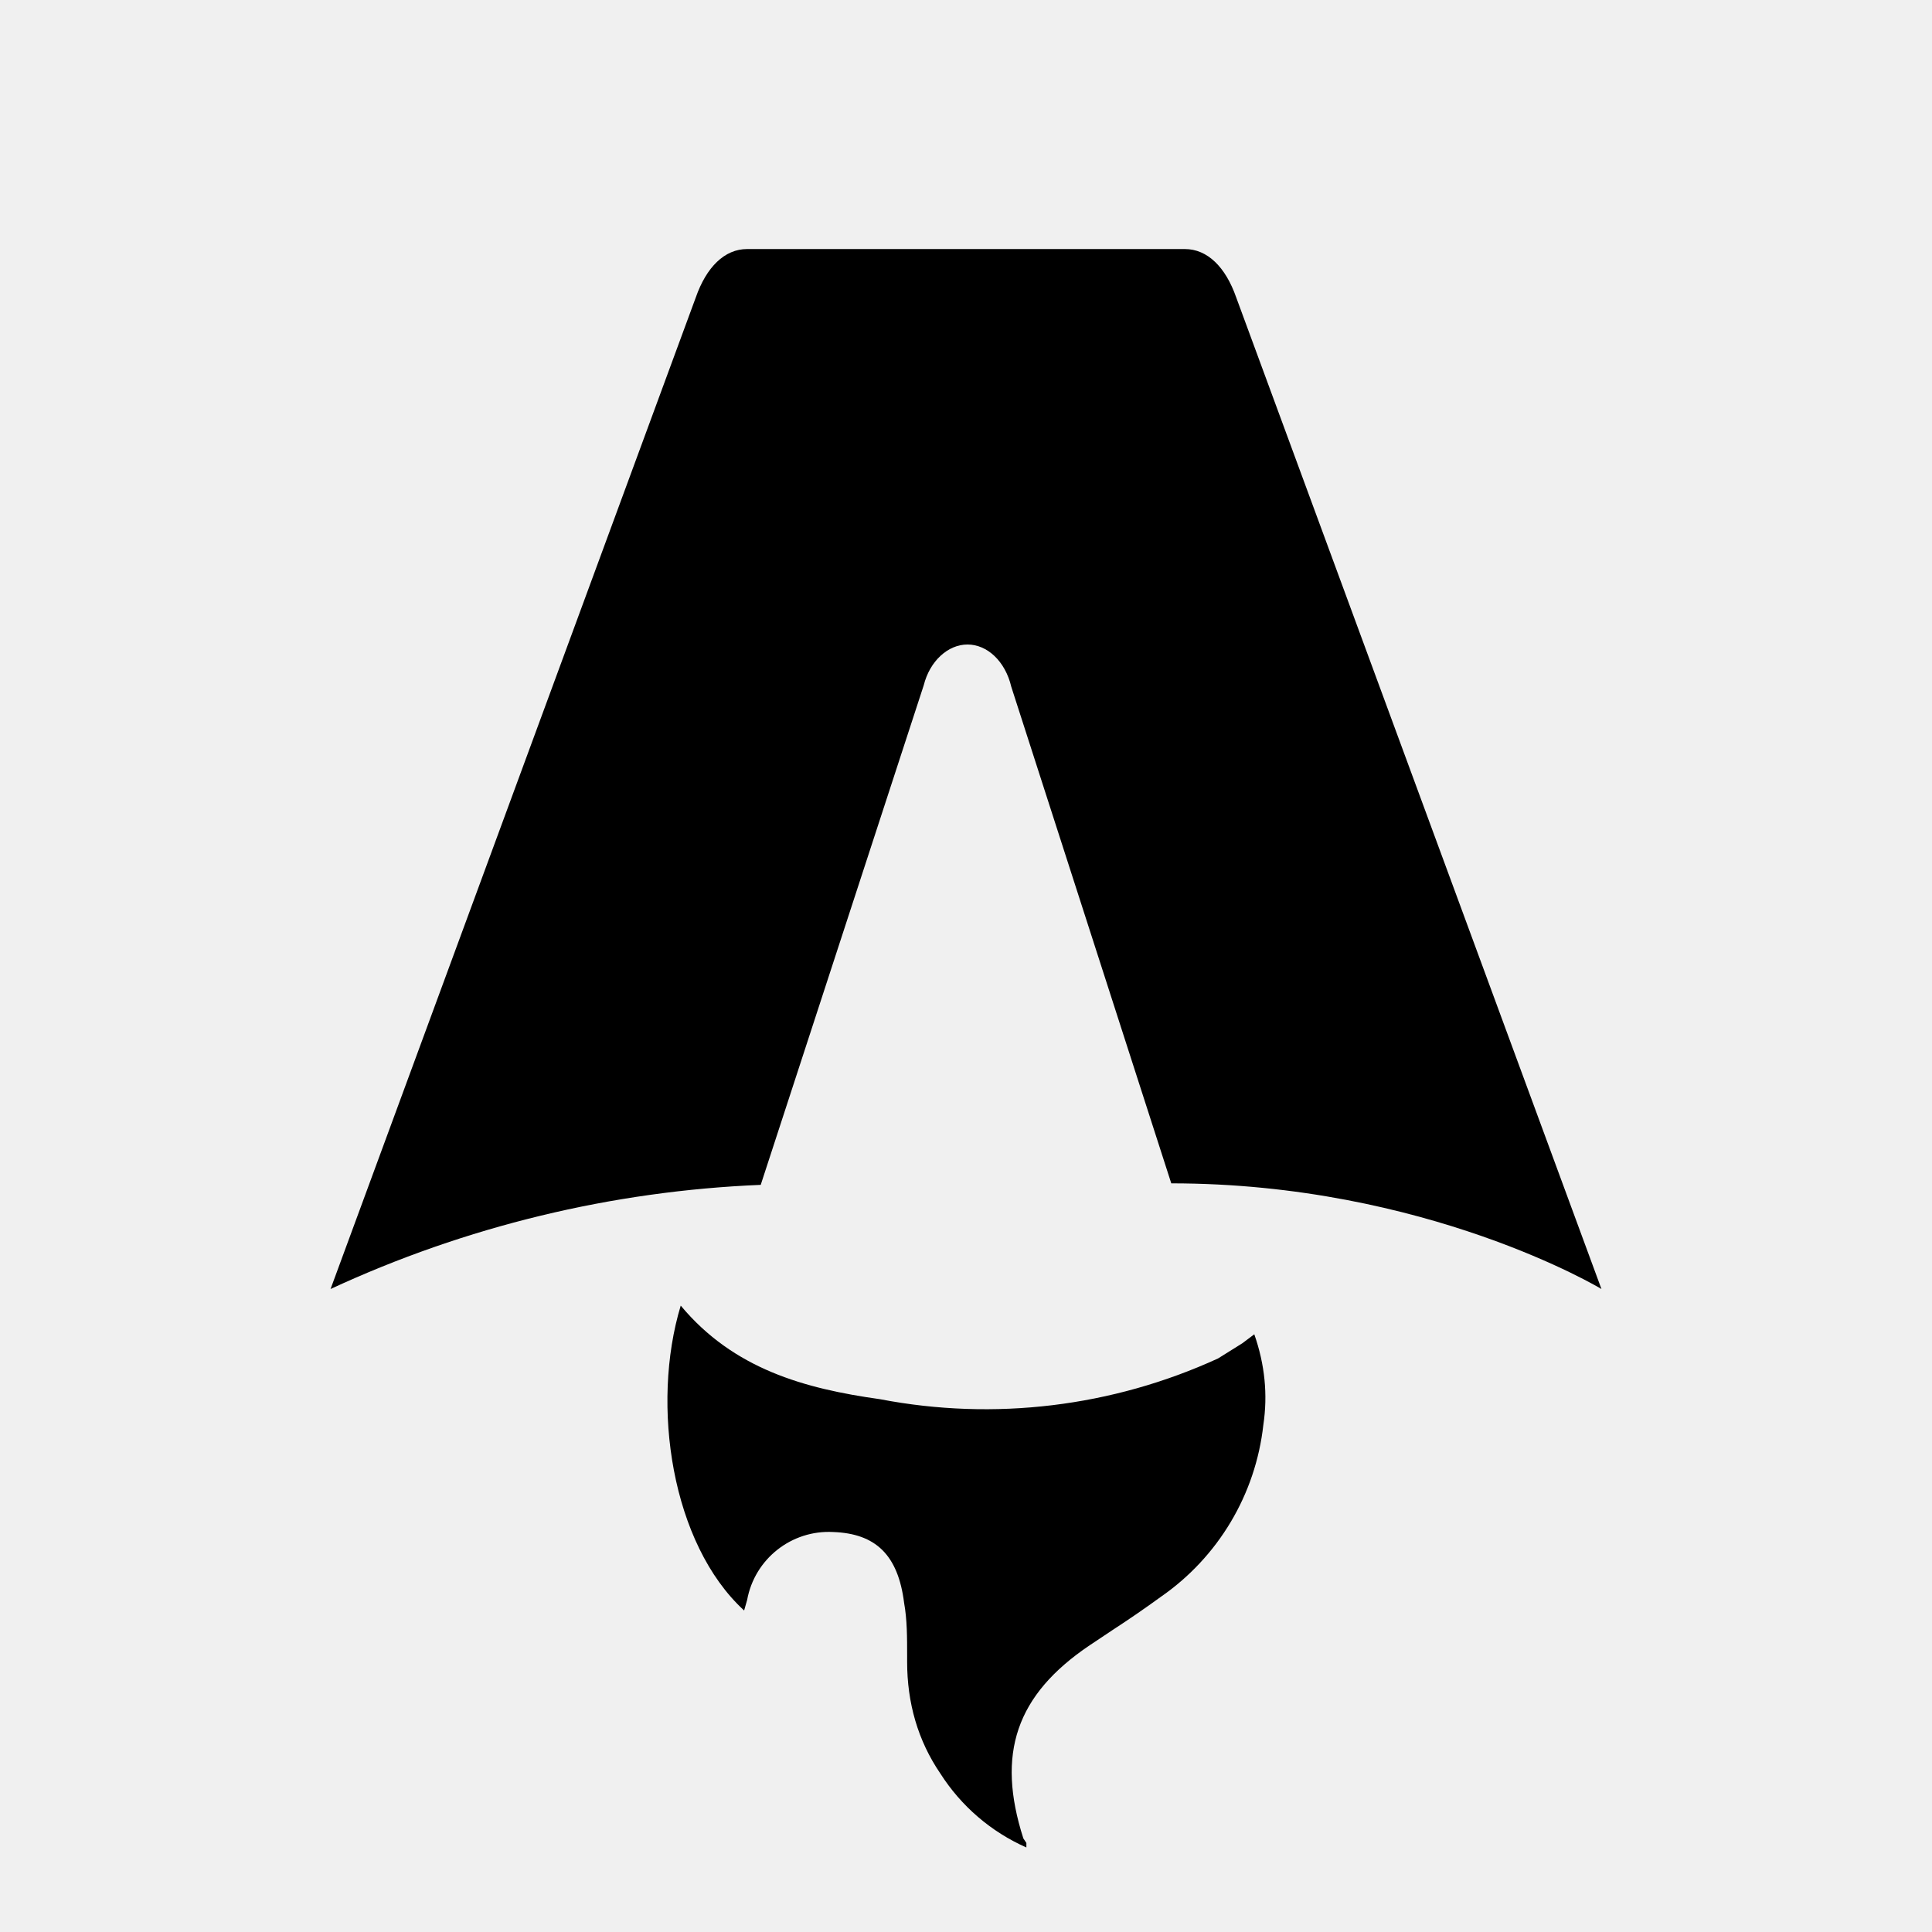
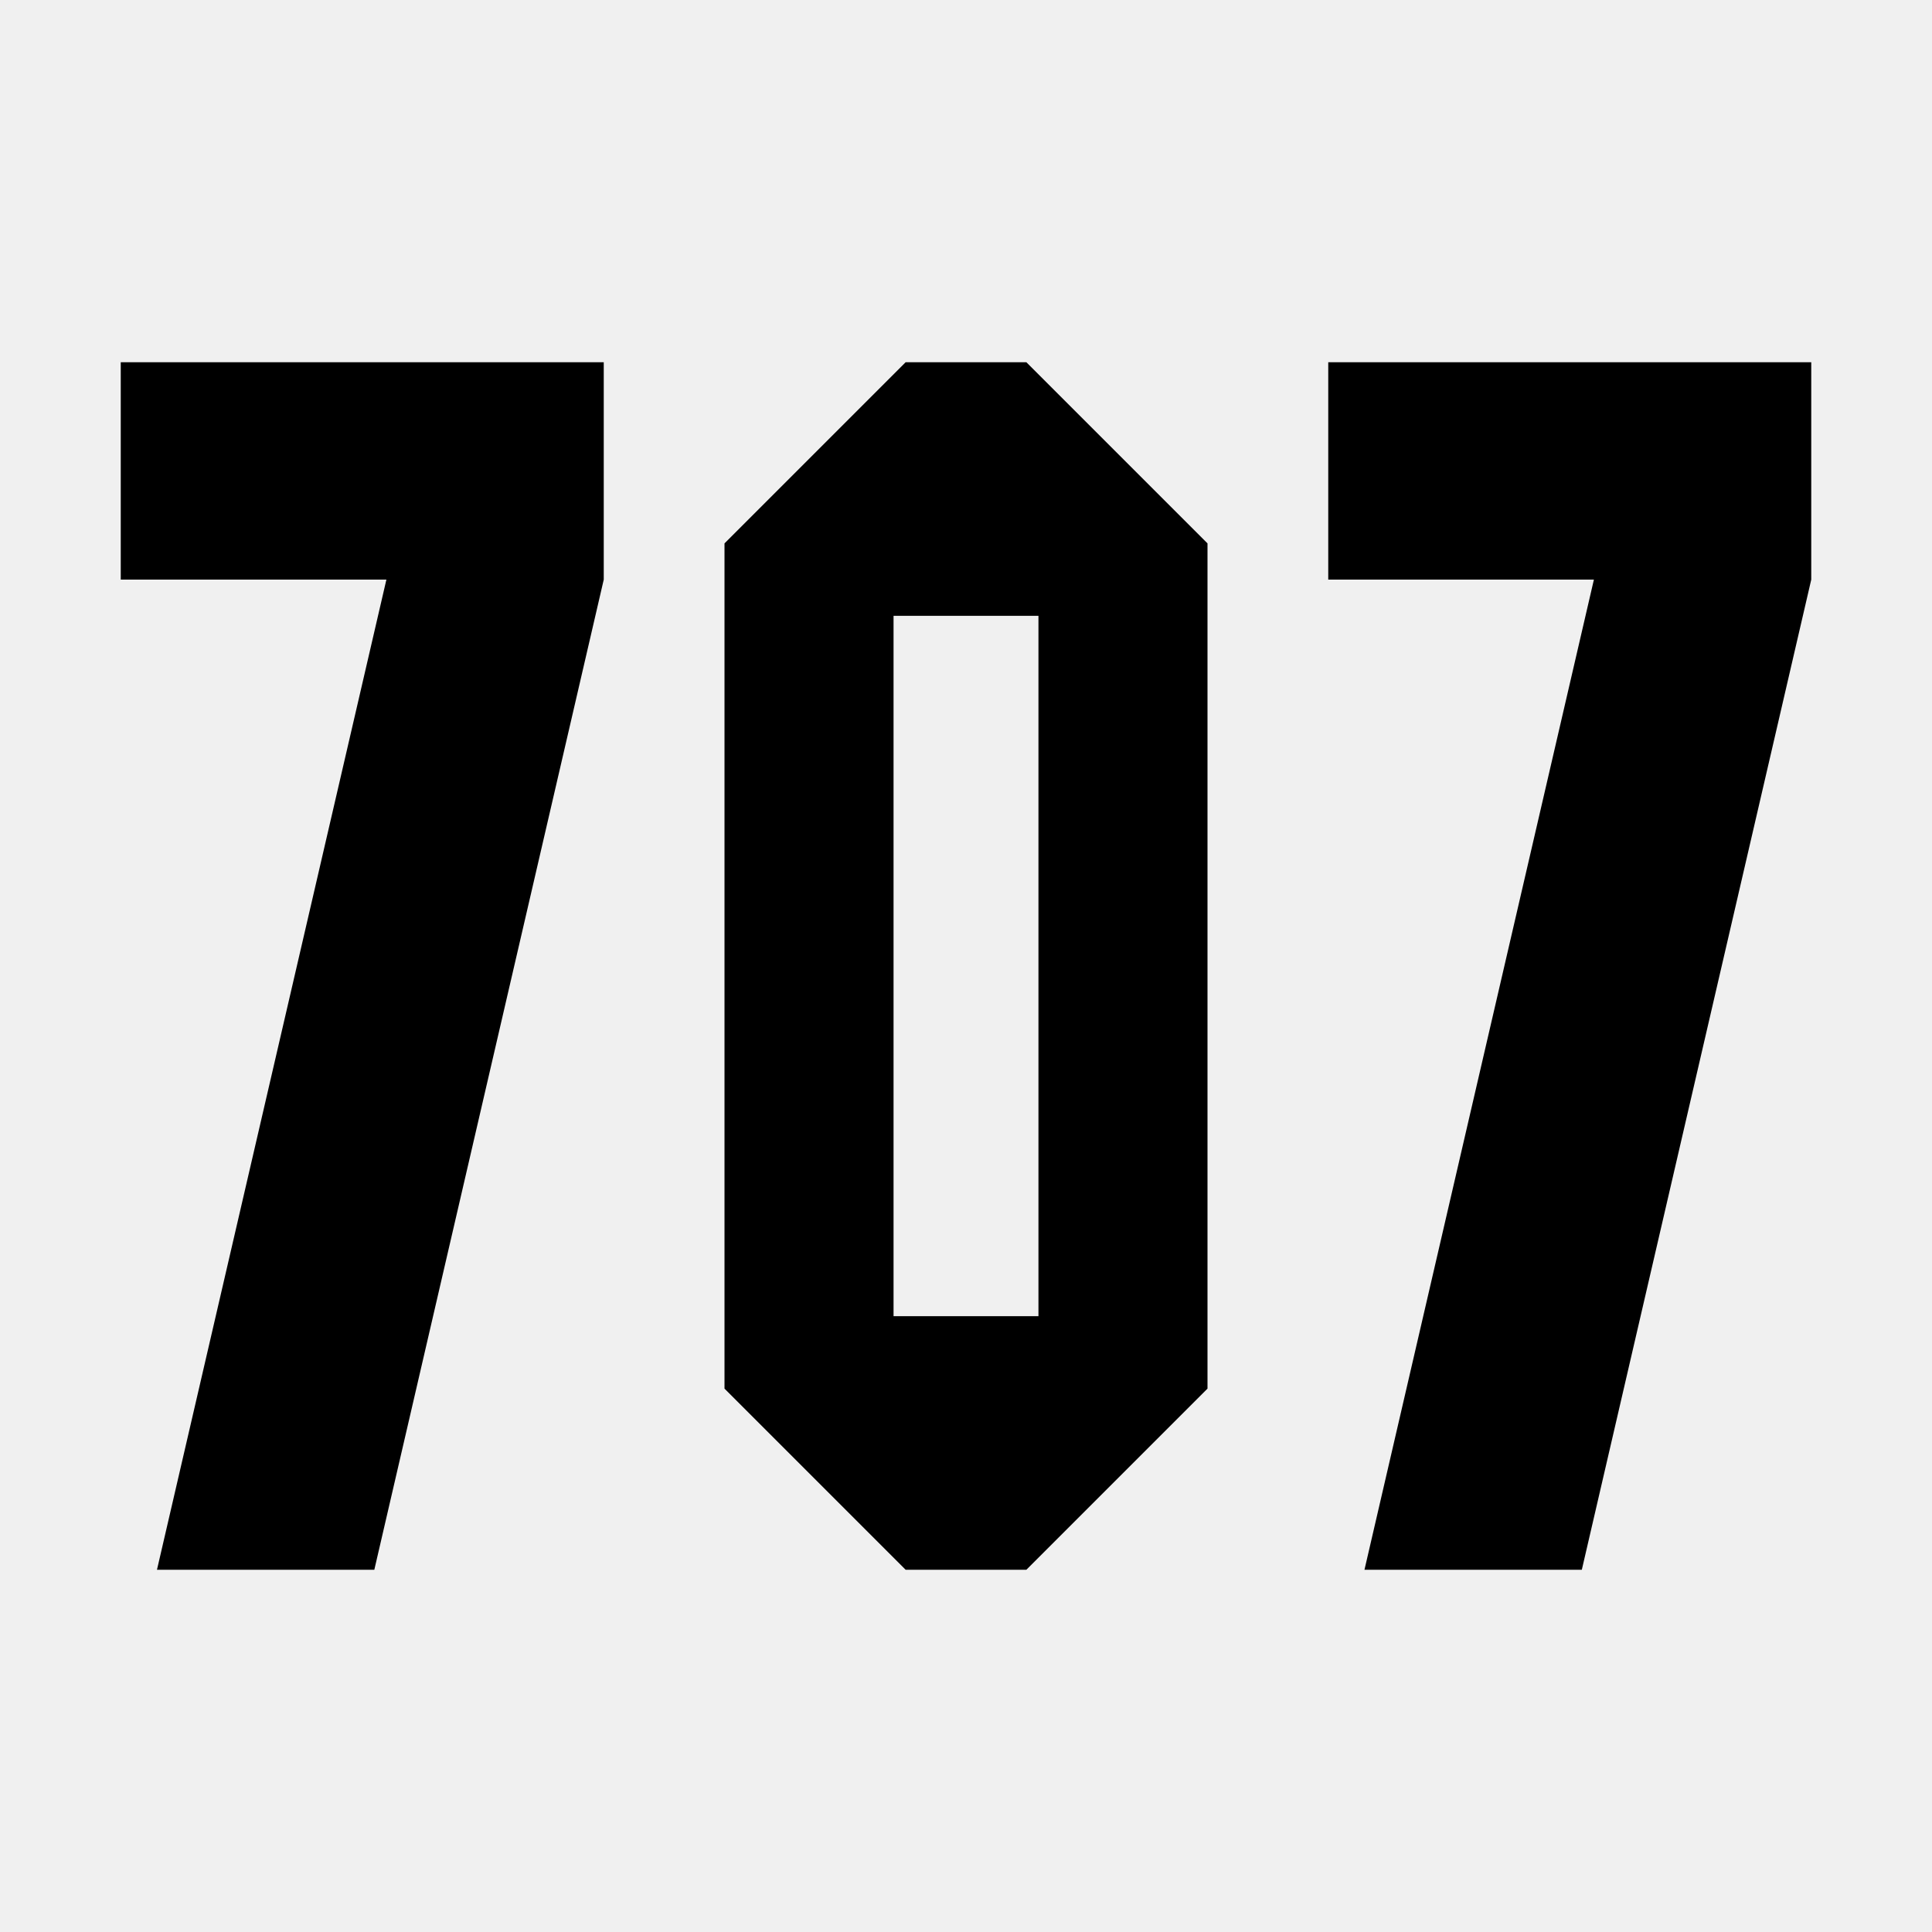
- <svg xmlns="http://www.w3.org/2000/svg" fill="none" viewBox="0 0 128 128">
-   <path d="M50.4 78.5a75.1 75.1 0 0 0-28.5 6.9l24.2-65.7c.7-2 1.9-3.2 3.4-3.2h29c1.5 0 2.7 1.2 3.4 3.2l24.2 65.7s-11.6-7-28.5-7L67 45.5c-.4-1.7-1.6-2.8-2.9-2.8-1.3 0-2.5 1.1-2.9 2.7L50.4 78.5Zm-1.1 28.2Zm-4.2-20.2c-2 6.6-.6 15.8 4.2 20.2a17.5 17.5 0 0 1 .2-.7 5.5 5.5 0 0 1 5.7-4.5c2.8.1 4.3 1.5 4.7 4.7.2 1.1.2 2.3.2 3.5v.4c0 2.7.7 5.2 2.2 7.4a13 13 0 0 0 5.7 4.9v-.3l-.2-.3c-1.8-5.6-.5-9.5 4.4-12.8l1.5-1a73 73 0 0 0 3.2-2.2 16 16 0 0 0 6.8-11.4c.3-2 .1-4-.6-6l-.8.6-1.6 1a37 37 0 0 1-22.4 2.7c-5-.7-9.7-2-13.2-6.2Z" />
-   <style>
-         path { fill: #000; }
-         @media (prefers-color-scheme: dark) {
-             path { fill: #FFF; }
-         }
-     </style>
+ <svg xmlns="http://www.w3.org/2000/svg" viewBox="0 0 16 16" width="16" height="16" role="img" aria-label="707 geometric monogram">
+   <path d="M1 3 H5 V4.8 L3.1 13 H1.3 L3.2 4.8 H1 Z" fill="#000000" />
+   <path fill-rule="evenodd" d="M6 4.5 L7.5 3 H8.5 L10 4.5 V11.5 L8.5 13 H7.5 L6 11.5 Z M7.4 5.1 V10.9 H8.6 V5.1 Z" fill="#000000" />
+   <path d="M11 3 H15 V4.8 L13.1 13 H11.3 L13.2 4.8 H11 Z" fill="#000000" />
</svg>
